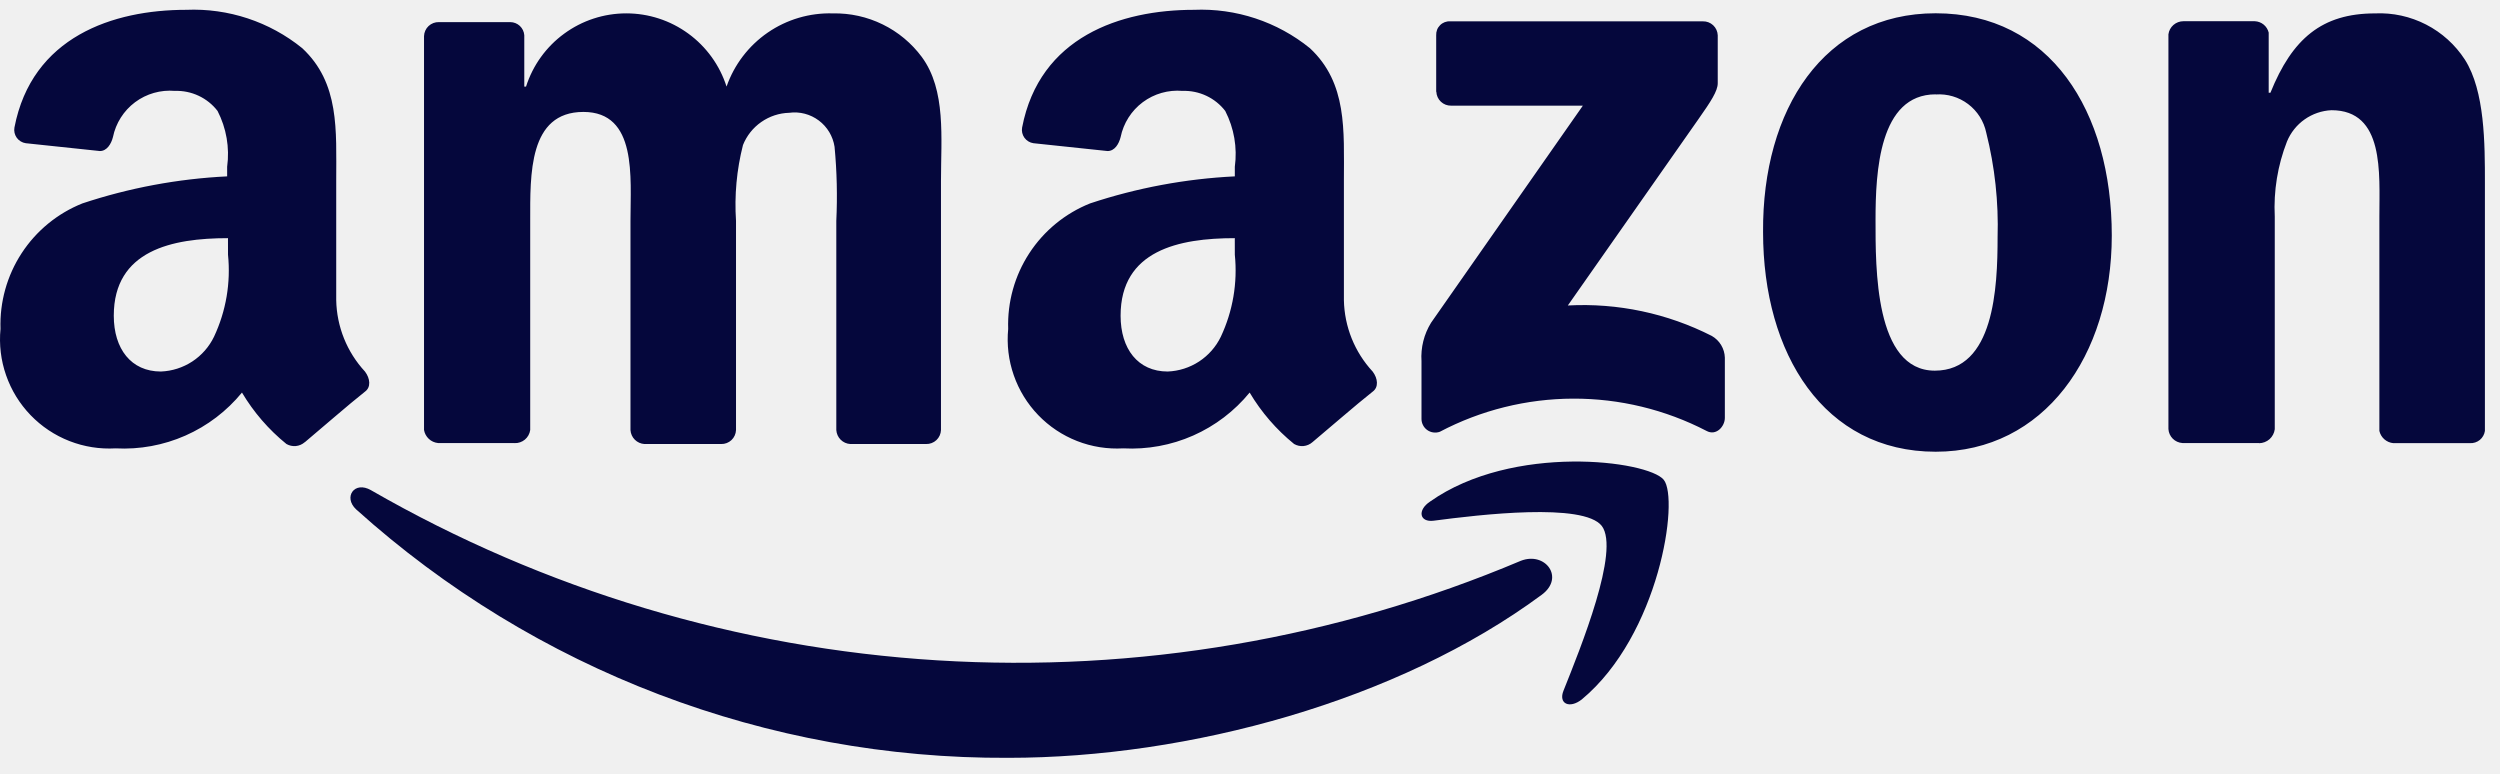
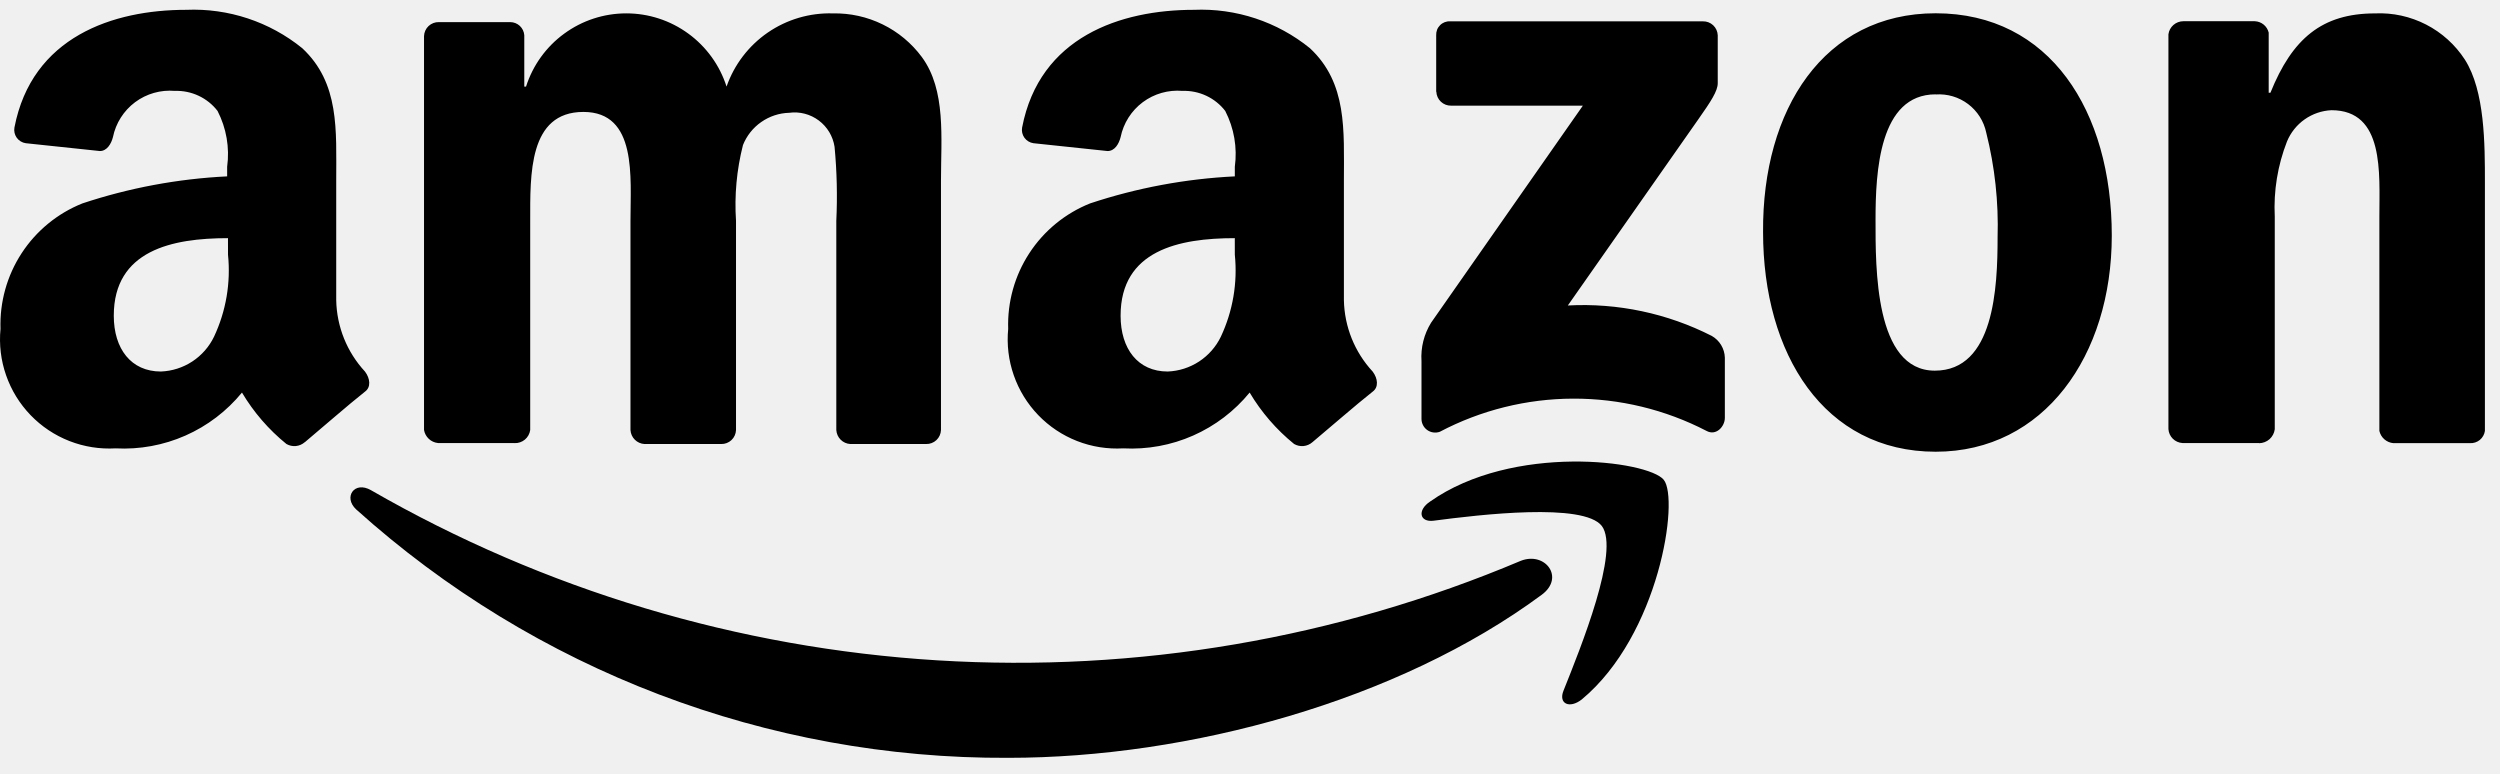
<svg xmlns="http://www.w3.org/2000/svg" width="84" height="26" viewBox="0 0 84 26" fill="none">
  <g clip-path="url(#clip0_66_1003)">
-     <path fill-rule="evenodd" clip-rule="evenodd" d="M51.8 19.986C46.967 23.559 39.938 25.463 33.875 25.463C25.788 25.503 17.976 22.526 11.966 17.115C11.527 16.705 11.907 16.148 12.466 16.471C18.286 19.82 24.802 21.777 31.505 22.188C38.207 22.6 44.913 21.455 51.099 18.843C51.917 18.522 52.591 19.404 51.8 19.986Z" fill="#05073C" />
-     <path fill-rule="evenodd" clip-rule="evenodd" d="M53.821 17.672C53.206 16.881 49.721 17.291 48.168 17.496C47.699 17.555 47.611 17.145 48.051 16.852C50.834 14.89 55.373 15.475 55.901 16.12C56.429 16.765 55.755 21.334 53.148 23.501C52.738 23.823 52.357 23.647 52.533 23.208C53.118 21.744 54.436 18.492 53.821 17.672Z" fill="#05073C" />
-     <path fill-rule="evenodd" clip-rule="evenodd" d="M48.256 3.086V1.186C48.253 1.123 48.263 1.061 48.285 1.002C48.307 0.944 48.342 0.891 48.386 0.847C48.43 0.802 48.483 0.768 48.542 0.745C48.6 0.723 48.663 0.713 48.725 0.717H57.216C57.344 0.713 57.469 0.761 57.562 0.848C57.656 0.936 57.711 1.057 57.716 1.186V2.796C57.716 3.061 57.482 3.412 57.072 3.997L52.679 10.264C54.353 10.174 56.022 10.527 57.516 11.287C57.646 11.361 57.754 11.467 57.831 11.595C57.908 11.723 57.951 11.869 57.955 12.018V14.04C57.955 14.332 57.662 14.655 57.34 14.479C55.954 13.761 54.416 13.389 52.855 13.394C51.294 13.399 49.758 13.781 48.377 14.508C48.307 14.533 48.232 14.54 48.159 14.53C48.085 14.52 48.015 14.492 47.955 14.449C47.894 14.406 47.845 14.349 47.812 14.282C47.778 14.216 47.761 14.143 47.762 14.069V12.133C47.733 11.68 47.846 11.229 48.084 10.844L53.184 3.55H48.761C48.633 3.554 48.508 3.506 48.415 3.419C48.321 3.331 48.266 3.21 48.261 3.082L48.256 3.086ZM17.297 14.886H14.716C14.601 14.874 14.492 14.825 14.407 14.745C14.323 14.666 14.266 14.561 14.247 14.447V1.212C14.252 1.083 14.307 0.962 14.401 0.874C14.495 0.787 14.619 0.739 14.747 0.743H17.147C17.266 0.744 17.38 0.79 17.467 0.871C17.553 0.952 17.607 1.063 17.616 1.182V2.909H17.675C17.903 2.195 18.352 1.572 18.958 1.13C19.563 0.687 20.294 0.449 21.044 0.449C21.793 0.449 22.524 0.687 23.129 1.13C23.735 1.572 24.184 2.195 24.412 2.909C24.669 2.173 25.154 1.538 25.796 1.095C26.439 0.653 27.205 0.427 27.985 0.45C28.564 0.438 29.137 0.565 29.657 0.82C30.177 1.074 30.628 1.45 30.973 1.915C31.793 3.028 31.617 4.639 31.617 6.074V14.45C31.612 14.579 31.557 14.7 31.463 14.788C31.37 14.875 31.245 14.923 31.117 14.919H28.569C28.447 14.912 28.332 14.86 28.246 14.774C28.159 14.688 28.108 14.572 28.1 14.45V7.421C28.139 6.591 28.12 5.759 28.041 4.932C27.987 4.579 27.797 4.262 27.512 4.049C27.227 3.835 26.869 3.742 26.516 3.79C26.18 3.799 25.854 3.907 25.578 4.1C25.302 4.292 25.089 4.561 24.964 4.873C24.752 5.705 24.673 6.565 24.73 7.421V14.45C24.725 14.579 24.67 14.7 24.576 14.788C24.483 14.875 24.358 14.923 24.23 14.919H21.653C21.531 14.912 21.416 14.86 21.33 14.774C21.243 14.688 21.192 14.572 21.184 14.45V7.421C21.184 5.957 21.418 3.761 19.602 3.761C17.757 3.761 17.815 5.87 17.815 7.421V14.45C17.797 14.576 17.733 14.69 17.636 14.771C17.538 14.852 17.415 14.894 17.288 14.889L17.297 14.886ZM65.039 0.446C68.876 0.446 70.956 3.726 70.956 7.915C70.956 11.957 68.671 15.178 65.039 15.178C61.29 15.178 59.239 11.899 59.239 7.798C59.21 3.668 61.289 0.446 65.039 0.446ZM65.039 3.17C63.139 3.17 63.018 5.777 63.018 7.388C63.018 8.998 62.989 12.454 65.01 12.454C67.002 12.454 67.119 9.671 67.119 7.973C67.155 6.79 67.027 5.607 66.738 4.459C66.658 4.075 66.442 3.733 66.129 3.497C65.817 3.261 65.429 3.146 65.038 3.174L65.039 3.17ZM75.905 14.886H73.328C73.206 14.878 73.091 14.826 73.005 14.74C72.918 14.653 72.867 14.539 72.859 14.416V1.153C72.875 1.031 72.935 0.92 73.027 0.839C73.119 0.759 73.237 0.714 73.359 0.713H75.759C75.868 0.717 75.973 0.756 76.058 0.825C76.142 0.894 76.202 0.989 76.228 1.095V3.115H76.287C77.019 1.3 78.015 0.45 79.802 0.45C80.397 0.423 80.988 0.553 81.517 0.825C82.046 1.097 82.495 1.503 82.819 2.002C83.493 3.057 83.493 4.843 83.493 6.133V14.48C83.475 14.599 83.414 14.706 83.322 14.782C83.23 14.857 83.112 14.896 82.993 14.89H80.416C80.305 14.88 80.2 14.835 80.115 14.761C80.031 14.688 79.972 14.589 79.947 14.48V7.276C79.947 5.811 80.123 3.703 78.336 3.703C78.013 3.718 77.7 3.825 77.435 4.012C77.171 4.198 76.965 4.457 76.842 4.756C76.529 5.558 76.389 6.416 76.432 7.276V14.422C76.416 14.551 76.353 14.67 76.257 14.756C76.16 14.842 76.035 14.89 75.905 14.892V14.886ZM41.49 8.558C41.586 9.502 41.424 10.453 41.021 11.312C40.858 11.651 40.605 11.939 40.29 12.146C39.975 12.352 39.61 12.469 39.234 12.483C38.234 12.483 37.652 11.722 37.652 10.608C37.652 8.409 39.614 8.002 41.489 8.002L41.49 8.558ZM44.097 14.858C44.014 14.931 43.909 14.976 43.799 14.987C43.689 14.998 43.578 14.973 43.482 14.918C42.886 14.435 42.38 13.85 41.988 13.19C41.477 13.814 40.827 14.309 40.089 14.635C39.351 14.961 38.547 15.108 37.741 15.065C37.213 15.095 36.684 15.012 36.191 14.819C35.697 14.626 35.252 14.329 34.885 13.948C34.517 13.566 34.237 13.11 34.063 12.61C33.888 12.11 33.824 11.579 33.875 11.052C33.845 10.151 34.093 9.262 34.585 8.508C35.078 7.753 35.791 7.168 36.628 6.834C38.2 6.312 39.836 6.007 41.49 5.926V5.604C41.578 4.96 41.465 4.306 41.168 3.728C41 3.51 40.782 3.335 40.532 3.218C40.283 3.101 40.009 3.045 39.733 3.054C39.256 3.013 38.781 3.148 38.397 3.434C38.014 3.72 37.749 4.138 37.653 4.606C37.594 4.84 37.453 5.075 37.214 5.075L34.724 4.812C34.664 4.803 34.606 4.783 34.554 4.751C34.502 4.72 34.457 4.678 34.421 4.629C34.386 4.58 34.361 4.524 34.347 4.465C34.334 4.406 34.332 4.344 34.343 4.285C34.929 1.238 37.653 0.33 40.113 0.33C41.527 0.27 42.914 0.728 44.013 1.619C45.272 2.792 45.155 4.372 45.155 6.071V10.085C45.172 10.976 45.516 11.831 46.122 12.485C46.298 12.719 46.327 13.011 46.122 13.159C45.561 13.601 44.622 14.421 44.097 14.858ZM7.661 8.558C7.757 9.502 7.595 10.453 7.192 11.312C7.029 11.651 6.776 11.939 6.461 12.146C6.146 12.352 5.781 12.469 5.405 12.483C4.405 12.483 3.823 11.722 3.823 10.608C3.823 8.409 5.785 8.002 7.66 8.002L7.661 8.558ZM10.239 14.858C10.156 14.931 10.051 14.976 9.941 14.987C9.831 14.998 9.72 14.973 9.624 14.918C9.028 14.435 8.522 13.85 8.13 13.19C7.619 13.814 6.969 14.309 6.231 14.635C5.493 14.961 4.689 15.108 3.883 15.065C3.355 15.095 2.826 15.012 2.333 14.819C1.839 14.626 1.394 14.329 1.027 13.948C0.659 13.566 0.379 13.11 0.205 12.61C0.03 12.11 -0.034 11.579 0.017 11.052C-0.013 10.151 0.235 9.262 0.727 8.508C1.22 7.753 1.933 7.168 2.77 6.834C4.342 6.312 5.978 6.007 7.632 5.926V5.604C7.72 4.96 7.607 4.306 7.31 3.728C7.142 3.51 6.924 3.335 6.674 3.218C6.425 3.101 6.151 3.045 5.875 3.054C5.398 3.013 4.923 3.148 4.539 3.434C4.156 3.72 3.891 4.138 3.795 4.606C3.736 4.84 3.59 5.075 3.356 5.075L0.866 4.812C0.806 4.803 0.748 4.783 0.696 4.751C0.644 4.72 0.599 4.678 0.563 4.629C0.528 4.58 0.503 4.524 0.489 4.465C0.476 4.406 0.474 4.344 0.485 4.285C1.071 1.238 3.795 0.33 6.255 0.33C7.669 0.27 9.056 0.728 10.155 1.619C11.414 2.792 11.297 4.372 11.297 6.071V10.085C11.314 10.976 11.658 11.831 12.264 12.485C12.44 12.719 12.469 13.011 12.264 13.159C11.707 13.598 10.77 14.418 10.243 14.858H10.239Z" fill="#05073C" />
+     <path fill-rule="evenodd" clip-rule="evenodd" d="M51.8 19.986C46.967 23.559 39.938 25.463 33.875 25.463C25.788 25.503 17.976 22.526 11.966 17.115C11.527 16.705 11.907 16.148 12.466 16.471C18.286 19.82 24.802 21.777 31.505 22.188C38.207 22.6 44.913 21.455 51.099 18.843C51.917 18.522 52.591 19.404 51.8 19.986Z" fill="#000000" />
+     <path fill-rule="evenodd" clip-rule="evenodd" d="M53.821 17.672C53.206 16.881 49.721 17.291 48.168 17.496C47.699 17.555 47.611 17.145 48.051 16.852C50.834 14.89 55.373 15.475 55.901 16.12C56.429 16.765 55.755 21.334 53.148 23.501C52.738 23.823 52.357 23.647 52.533 23.208C53.118 21.744 54.436 18.492 53.821 17.672Z" fill="#000000" />
+     <path fill-rule="evenodd" clip-rule="evenodd" d="M48.256 3.086V1.186C48.253 1.123 48.263 1.061 48.285 1.002C48.307 0.944 48.342 0.891 48.386 0.847C48.43 0.802 48.483 0.768 48.542 0.745C48.6 0.723 48.663 0.713 48.725 0.717H57.216C57.344 0.713 57.469 0.761 57.562 0.848C57.656 0.936 57.711 1.057 57.716 1.186V2.796C57.716 3.061 57.482 3.412 57.072 3.997L52.679 10.264C54.353 10.174 56.022 10.527 57.516 11.287C57.646 11.361 57.754 11.467 57.831 11.595C57.908 11.723 57.951 11.869 57.955 12.018V14.04C57.955 14.332 57.662 14.655 57.34 14.479C55.954 13.761 54.416 13.389 52.855 13.394C51.294 13.399 49.758 13.781 48.377 14.508C48.307 14.533 48.232 14.54 48.159 14.53C48.085 14.52 48.015 14.492 47.955 14.449C47.894 14.406 47.845 14.349 47.812 14.282C47.778 14.216 47.761 14.143 47.762 14.069V12.133C47.733 11.68 47.846 11.229 48.084 10.844L53.184 3.55H48.761C48.633 3.554 48.508 3.506 48.415 3.419C48.321 3.331 48.266 3.21 48.261 3.082L48.256 3.086ZM17.297 14.886H14.716C14.601 14.874 14.492 14.825 14.407 14.745C14.323 14.666 14.266 14.561 14.247 14.447V1.212C14.252 1.083 14.307 0.962 14.401 0.874C14.495 0.787 14.619 0.739 14.747 0.743H17.147C17.266 0.744 17.38 0.79 17.467 0.871C17.553 0.952 17.607 1.063 17.616 1.182V2.909H17.675C17.903 2.195 18.352 1.572 18.958 1.13C19.563 0.687 20.294 0.449 21.044 0.449C21.793 0.449 22.524 0.687 23.129 1.13C23.735 1.572 24.184 2.195 24.412 2.909C24.669 2.173 25.154 1.538 25.796 1.095C26.439 0.653 27.205 0.427 27.985 0.45C28.564 0.438 29.137 0.565 29.657 0.82C30.177 1.074 30.628 1.45 30.973 1.915C31.793 3.028 31.617 4.639 31.617 6.074V14.45C31.612 14.579 31.557 14.7 31.463 14.788C31.37 14.875 31.245 14.923 31.117 14.919H28.569C28.447 14.912 28.332 14.86 28.246 14.774C28.159 14.688 28.108 14.572 28.1 14.45V7.421C28.139 6.591 28.12 5.759 28.041 4.932C27.987 4.579 27.797 4.262 27.512 4.049C27.227 3.835 26.869 3.742 26.516 3.79C26.18 3.799 25.854 3.907 25.578 4.1C25.302 4.292 25.089 4.561 24.964 4.873C24.752 5.705 24.673 6.565 24.73 7.421V14.45C24.725 14.579 24.67 14.7 24.576 14.788C24.483 14.875 24.358 14.923 24.23 14.919H21.653C21.531 14.912 21.416 14.86 21.33 14.774C21.243 14.688 21.192 14.572 21.184 14.45V7.421C21.184 5.957 21.418 3.761 19.602 3.761C17.757 3.761 17.815 5.87 17.815 7.421V14.45C17.797 14.576 17.733 14.69 17.636 14.771C17.538 14.852 17.415 14.894 17.288 14.889L17.297 14.886ZM65.039 0.446C68.876 0.446 70.956 3.726 70.956 7.915C70.956 11.957 68.671 15.178 65.039 15.178C61.29 15.178 59.239 11.899 59.239 7.798C59.21 3.668 61.289 0.446 65.039 0.446ZM65.039 3.17C63.139 3.17 63.018 5.777 63.018 7.388C63.018 8.998 62.989 12.454 65.01 12.454C67.002 12.454 67.119 9.671 67.119 7.973C67.155 6.79 67.027 5.607 66.738 4.459C66.658 4.075 66.442 3.733 66.129 3.497C65.817 3.261 65.429 3.146 65.038 3.174L65.039 3.17ZM75.905 14.886H73.328C73.206 14.878 73.091 14.826 73.005 14.74C72.918 14.653 72.867 14.539 72.859 14.416V1.153C72.875 1.031 72.935 0.92 73.027 0.839C73.119 0.759 73.237 0.714 73.359 0.713H75.759C75.868 0.717 75.973 0.756 76.058 0.825C76.142 0.894 76.202 0.989 76.228 1.095V3.115H76.287C77.019 1.3 78.015 0.45 79.802 0.45C80.397 0.423 80.988 0.553 81.517 0.825C82.046 1.097 82.495 1.503 82.819 2.002C83.493 3.057 83.493 4.843 83.493 6.133V14.48C83.475 14.599 83.414 14.706 83.322 14.782C83.23 14.857 83.112 14.896 82.993 14.89H80.416C80.305 14.88 80.2 14.835 80.115 14.761C80.031 14.688 79.972 14.589 79.947 14.48V7.276C79.947 5.811 80.123 3.703 78.336 3.703C78.013 3.718 77.7 3.825 77.435 4.012C77.171 4.198 76.965 4.457 76.842 4.756C76.529 5.558 76.389 6.416 76.432 7.276V14.422C76.416 14.551 76.353 14.67 76.257 14.756C76.16 14.842 76.035 14.89 75.905 14.892V14.886ZM41.49 8.558C41.586 9.502 41.424 10.453 41.021 11.312C40.858 11.651 40.605 11.939 40.29 12.146C39.975 12.352 39.61 12.469 39.234 12.483C38.234 12.483 37.652 11.722 37.652 10.608C37.652 8.409 39.614 8.002 41.489 8.002L41.49 8.558ZM44.097 14.858C44.014 14.931 43.909 14.976 43.799 14.987C43.689 14.998 43.578 14.973 43.482 14.918C42.886 14.435 42.38 13.85 41.988 13.19C41.477 13.814 40.827 14.309 40.089 14.635C39.351 14.961 38.547 15.108 37.741 15.065C37.213 15.095 36.684 15.012 36.191 14.819C35.697 14.626 35.252 14.329 34.885 13.948C34.517 13.566 34.237 13.11 34.063 12.61C33.888 12.11 33.824 11.579 33.875 11.052C33.845 10.151 34.093 9.262 34.585 8.508C35.078 7.753 35.791 7.168 36.628 6.834C38.2 6.312 39.836 6.007 41.49 5.926V5.604C41.578 4.96 41.465 4.306 41.168 3.728C41 3.51 40.782 3.335 40.532 3.218C40.283 3.101 40.009 3.045 39.733 3.054C39.256 3.013 38.781 3.148 38.397 3.434C38.014 3.72 37.749 4.138 37.653 4.606C37.594 4.84 37.453 5.075 37.214 5.075L34.724 4.812C34.664 4.803 34.606 4.783 34.554 4.751C34.502 4.72 34.457 4.678 34.421 4.629C34.386 4.58 34.361 4.524 34.347 4.465C34.334 4.406 34.332 4.344 34.343 4.285C34.929 1.238 37.653 0.33 40.113 0.33C41.527 0.27 42.914 0.728 44.013 1.619C45.272 2.792 45.155 4.372 45.155 6.071V10.085C45.172 10.976 45.516 11.831 46.122 12.485C46.298 12.719 46.327 13.011 46.122 13.159C45.561 13.601 44.622 14.421 44.097 14.858ZM7.661 8.558C7.757 9.502 7.595 10.453 7.192 11.312C7.029 11.651 6.776 11.939 6.461 12.146C6.146 12.352 5.781 12.469 5.405 12.483C4.405 12.483 3.823 11.722 3.823 10.608C3.823 8.409 5.785 8.002 7.66 8.002L7.661 8.558ZM10.239 14.858C10.156 14.931 10.051 14.976 9.941 14.987C9.831 14.998 9.72 14.973 9.624 14.918C9.028 14.435 8.522 13.85 8.13 13.19C7.619 13.814 6.969 14.309 6.231 14.635C5.493 14.961 4.689 15.108 3.883 15.065C3.355 15.095 2.826 15.012 2.333 14.819C1.839 14.626 1.394 14.329 1.027 13.948C0.659 13.566 0.379 13.11 0.205 12.61C0.03 12.11 -0.034 11.579 0.017 11.052C-0.013 10.151 0.235 9.262 0.727 8.508C1.22 7.753 1.933 7.168 2.77 6.834C4.342 6.312 5.978 6.007 7.632 5.926V5.604C7.72 4.96 7.607 4.306 7.31 3.728C7.142 3.51 6.924 3.335 6.674 3.218C6.425 3.101 6.151 3.045 5.875 3.054C5.398 3.013 4.923 3.148 4.539 3.434C4.156 3.72 3.891 4.138 3.795 4.606C3.736 4.84 3.59 5.075 3.356 5.075L0.866 4.812C0.806 4.803 0.748 4.783 0.696 4.751C0.644 4.72 0.599 4.678 0.563 4.629C0.528 4.58 0.503 4.524 0.489 4.465C0.476 4.406 0.474 4.344 0.485 4.285C1.071 1.238 3.795 0.33 6.255 0.33C7.669 0.27 9.056 0.728 10.155 1.619C11.414 2.792 11.297 4.372 11.297 6.071V10.085C11.314 10.976 11.658 11.831 12.264 12.485C12.44 12.719 12.469 13.011 12.264 13.159C11.707 13.598 10.77 14.418 10.243 14.858H10.239Z" fill="#000000" />
  </g>
  <defs>
    <clipPath id="clip0_66_1003">
      <rect width="83.493" height="25.138" fill="white" transform="translate(0 0.325684)" />
    </clipPath>
  </defs>
</svg>
